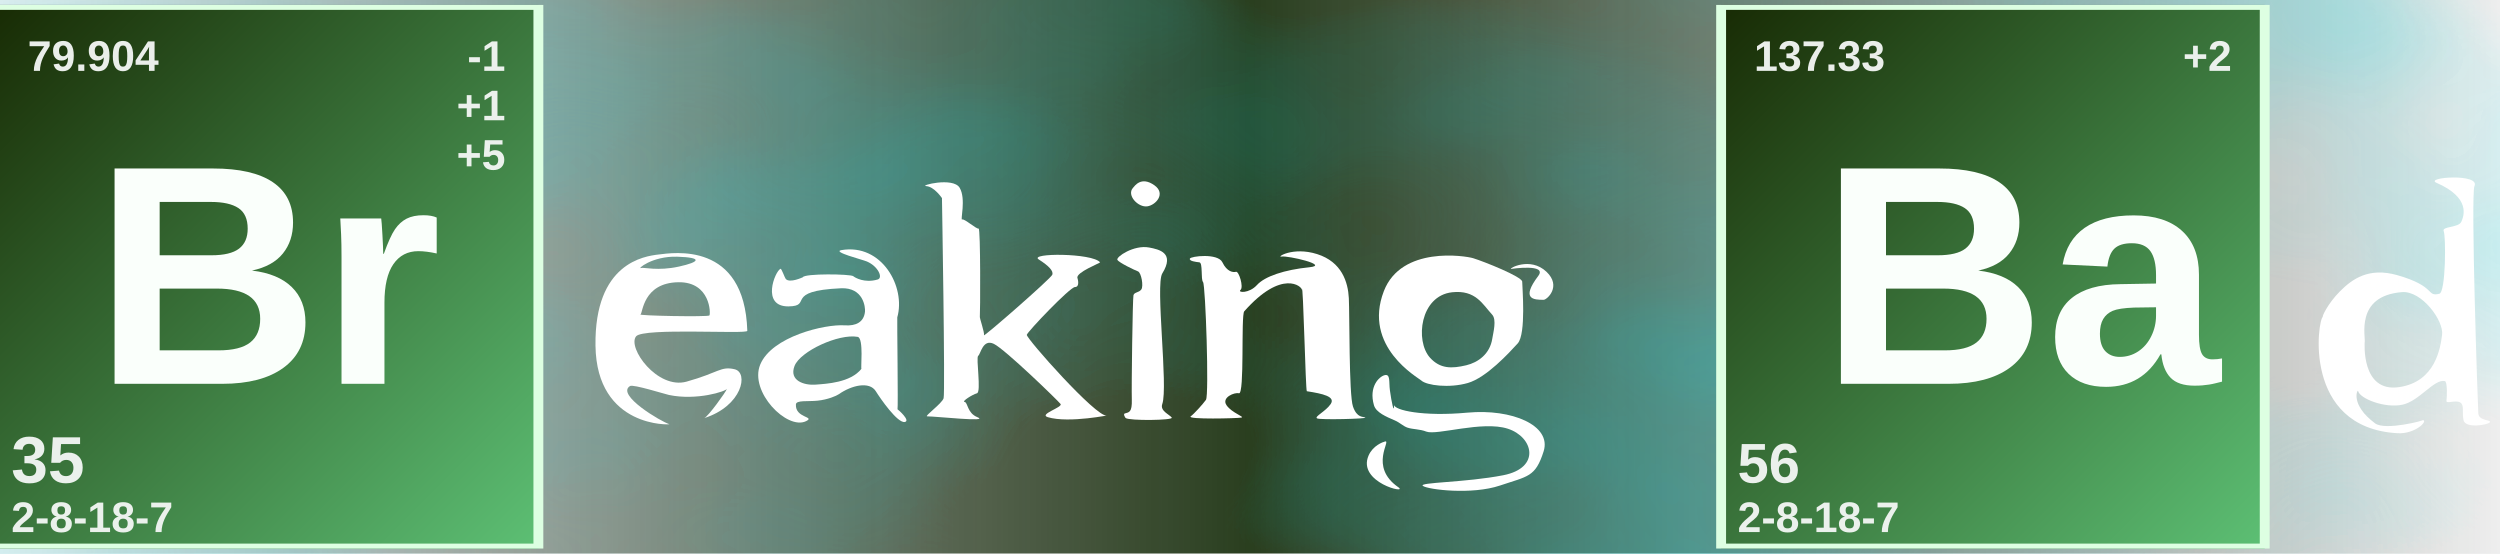
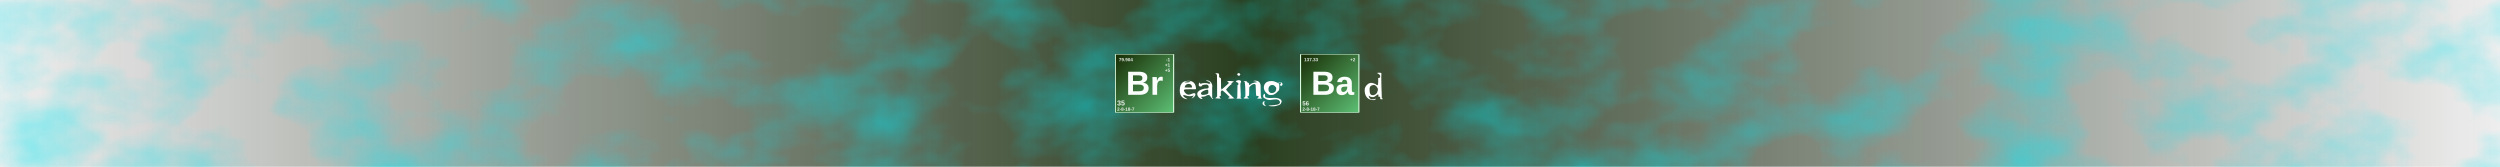
- <svg xmlns="http://www.w3.org/2000/svg" width="100%" height="100%">
+ <svg xmlns="http://www.w3.org/2000/svg" viewBox="0 0 3000 200" width="3000" height="200">
  <defs>
    <linearGradient id="bgGrad" x1="0%" y1="0%" x2="100%" y2="0%">
      <stop offset="0%" stop-color="#0a1205" stop-opacity="0" />
      <stop offset="50%" stop-color="#142b08" stop-opacity="0.9" />
      <stop offset="100%" stop-color="#0a1205" stop-opacity="0" />
    </linearGradient>
    <linearGradient id="gradBr" x1="100%" y1="100%" x2="0%" y2="0%">
      <stop offset="1%" style="stop-color:rgba(92,190,115,1);stop-opacity:1" />
      <stop offset="100%" style="stop-color:rgba(24,43,4,1);stop-opacity:1" />
    </linearGradient>
    <filter id="fractalSmoke" x="0%" y="0%" width="100%" height="100%">
      <feTurbulence type="fractalNoise" baseFrequency="0.008 0.012" numOctaves="4" result="noise">
        <animate attributeName="baseFrequency" values="0.008 0.012; 0.009 0.011; 0.008 0.012" dur="20s" repeatCount="indefinite" />
      </feTurbulence>
      <feColorMatrix type="matrix" values="         0 0 0 0   0.0         0 0 0 0   0.8         0 0 0 0   0.9         1.2 0 0 0 -0.5" in="noise" result="coloredNoise" />
    </filter>
    <filter id="glow" x="-100%" y="-100%" width="300%" height="300%">
      <feGaussianBlur stdDeviation="1.5" result="blur" />
      <feMerge>
        <feMergeNode in="blur" />
        <feMergeNode in="SourceGraphic" />
      </feMerge>
    </filter>
  </defs>
  <rect width="100%" height="100%" fill="url(#bgGrad)" />
  <rect width="100%" height="100%" filter="url(#fractalSmoke)" opacity="0.85" />
  <g fill="#a7f2f9">
    <circle cx="5%" cy="110%" r="2" filter="url(#glow)" opacity="0.8">
      <animate attributeName="cy" values="110%; -10%" dur="15s" begin="0s" repeatCount="indefinite" />
      <animate attributeName="cx" values="5%; 7%; 3%; 5%" dur="8s" repeatCount="indefinite" />
    </circle>
    <circle cx="15%" cy="110%" r="1.5" filter="url(#glow)" opacity="0.6">
      <animate attributeName="cy" values="110%; -10%" dur="22s" begin="-5s" repeatCount="indefinite" />
      <animate attributeName="cx" values="15%; 12%; 17%; 15%" dur="11s" repeatCount="indefinite" />
    </circle>
    <circle cx="25%" cy="110%" r="2.5" filter="url(#glow)" opacity="0.7">
      <animate attributeName="cy" values="110%; -10%" dur="18s" begin="-12s" repeatCount="indefinite" />
      <animate attributeName="cx" values="25%; 28%; 23%; 25%" dur="9s" repeatCount="indefinite" />
    </circle>
    <circle cx="35%" cy="110%" r="1" opacity="0.5">
      <animate attributeName="cy" values="110%; -10%" dur="14s" begin="-2s" repeatCount="indefinite" />
      <animate attributeName="cx" values="35%; 33%; 38%; 35%" dur="7s" repeatCount="indefinite" />
    </circle>
    <circle cx="45%" cy="110%" r="2" filter="url(#glow)" opacity="0.9">
      <animate attributeName="cy" values="110%; -10%" dur="20s" begin="-8s" repeatCount="indefinite" />
      <animate attributeName="cx" values="45%; 48%; 42%; 45%" dur="13s" repeatCount="indefinite" />
    </circle>
    <circle cx="55%" cy="110%" r="1.5" opacity="0.6">
      <animate attributeName="cy" values="110%; -10%" dur="16s" begin="-15s" repeatCount="indefinite" />
      <animate attributeName="cx" values="55%; 52%; 58%; 55%" dur="10s" repeatCount="indefinite" />
    </circle>
    <circle cx="65%" cy="110%" r="2" filter="url(#glow)" opacity="0.8">
      <animate attributeName="cy" values="110%; -10%" dur="25s" begin="-3s" repeatCount="indefinite" />
      <animate attributeName="cx" values="65%; 69%; 62%; 65%" dur="14s" repeatCount="indefinite" />
    </circle>
    <circle cx="75%" cy="110%" r="1" opacity="0.4">
      <animate attributeName="cy" values="110%; -10%" dur="13s" begin="-7s" repeatCount="indefinite" />
      <animate attributeName="cx" values="75%; 72%; 78%; 75%" dur="6s" repeatCount="indefinite" />
    </circle>
    <circle cx="85%" cy="110%" r="2.5" filter="url(#glow)" opacity="0.7">
      <animate attributeName="cy" values="110%; -10%" dur="19s" begin="-10s" repeatCount="indefinite" />
      <animate attributeName="cx" values="85%; 88%; 82%; 85%" dur="12s" repeatCount="indefinite" />
    </circle>
    <circle cx="95%" cy="110%" r="1.5" filter="url(#glow)" opacity="0.9">
      <animate attributeName="cy" values="110%; -10%" dur="17s" begin="-1s" repeatCount="indefinite" />
      <animate attributeName="cx" values="95%; 92%; 98%; 95%" dur="9s" repeatCount="indefinite" />
    </circle>
    <circle cx="10%" cy="110%" r="0.8" opacity="0.8">
      <animate attributeName="cy" values="110%; -10%" dur="8s" begin="-4s" repeatCount="indefinite" />
    </circle>
    <circle cx="30%" cy="110%" r="0.8" opacity="0.7">
      <animate attributeName="cy" values="110%; -10%" dur="9s" begin="-2s" repeatCount="indefinite" />
    </circle>
    <circle cx="50%" cy="110%" r="0.8" opacity="0.9">
      <animate attributeName="cy" values="110%; -10%" dur="7s" begin="-6s" repeatCount="indefinite" />
    </circle>
    <circle cx="70%" cy="110%" r="0.8" opacity="0.6">
      <animate attributeName="cy" values="110%; -10%" dur="10s" begin="-1s" repeatCount="indefinite" />
    </circle>
    <circle cx="90%" cy="110%" r="0.8" opacity="0.8">
      <animate attributeName="cy" values="110%; -10%" dur="8s" begin="-5s" repeatCount="indefinite" />
    </circle>
  </g>
  <svg x="50%" y="50%" width="324" height="70" style="overflow:visible">
    <g transform="translate(-162, -35)">
      <svg width="324" height="70" viewBox="0 0 762 165" preserveAspectRatio="xMidYMid meet">
        <g transform="translate(0, 0)">
          <rect x="0" y="0" width="165" height="165" fill="url(#gradBr)" stroke="#DDFFE2" stroke-width="3" />
          <text x="30" y="115" font-family="Arial" font-weight="bold" font-size="95" fill="#fafffb">Br</text>
          <text x="10" y="20" font-family="Arial" font-weight="bold" font-size="13" fill="rgba(244, 247, 245, 0.95)">79.904</text>
          <text x="155" y="20" font-family="Arial" font-weight="bold" font-size="13" fill="rgba(244, 247, 245, 0.95)" text-anchor="end">-1</text>
          <text x="155" y="35" font-family="Arial" font-weight="bold" font-size="13" fill="rgba(244, 247, 245, 0.95)" text-anchor="end">+1</text>
          <text x="155" y="50" font-family="Arial" font-weight="bold" font-size="13" fill="rgba(244, 247, 245, 0.95)" text-anchor="end">+5</text>
          <text x="5" y="145" font-family="Arial" font-weight="bold" font-size="20" fill="rgba(244, 247, 245, 0.95)">35</text>
          <text x="5" y="160" font-family="Arial" font-weight="bold" font-size="13" fill="rgba(244, 247, 245, 0.95)">2-8-18-7</text>
        </g>
        <g transform="translate(175, 45)">
          <svg width="309" height="110" viewBox="-7.328 -8.539 309 110">
            <path fill-rule="evenodd" clip-rule="evenodd" fill="#fff" d="M234.672,83.211c1.315-3.006,4.31-4.078,5-4.25 c2-0.5-5,7.625,4,13.875C246.939,95.105,231.071,91.442,234.672,83.211z" />
            <path fill-rule="evenodd" clip-rule="evenodd" fill="#fff" d="M239.547,58.836c-1.689,0.422-4.875,3.5-3.25,9.125c0.646,2.237,3.795,3.512,6.345,4.617c1.575,0.682,2.558,1.774,3.879,2.201c1.694,0.547,3.702,0.403,5.651,1.182c3.125,1.25,17-3.375,24.75-0.875s10.125,11.875-1.375,14.125s-26,2.125-24.375,3.25s14.875,2.75,23.375-0.125s10.75-2.5,13.25-10.375s-9.625-13-23.125-11.75s-22.25-0.75-22.25-2.375c0,3.01-0.796-0.809-1.287-4.438C240.804,60.949,241.36,58.383,239.547,58.836z" />
            <g>
              <g>
                <path fill-rule="evenodd" clip-rule="evenodd" fill="#fff" d="M281.297,30.461c0-1.5-11.625-6.125-14.875-7.125c-2.4-0.738-21.808-3.803-27.125,10c-6.5,16.875,10.398,26.224,11.375,27.125c1.625,1.5,8.5,2.375,14.125,0.75s12.5-9.125,15.125-12S281.297,31.961,281.297,30.461z M272.214,47.756c-0.713,4.616-4.275,7.217-7.917,8.08c-4.355,1.032-7.909,1.136-11.021-2.343c-4.526-5.062-3.002-18.75,6.753-19.821c7.16-0.786,9.268,3.681,12.143,6.789C273.6,42.004,272.496,45.934,272.214,47.756z" />
              </g>
            </g>
            <path fill-rule="evenodd" clip-rule="evenodd" fill="#fff" d="M248.172,29.711c-1.362,0.545,14.754-13.052,23.875,2.5C269.023,27.055,249.813,29.054,248.172,29.711z" />
            <path fill-rule="evenodd" clip-rule="evenodd" fill="#fff" d="M277.922,26.586c-0.91,0,5.75-3.875,10.75,0.875c4.649,4.417,0.143,8.5-0.875,8.5c-3,0-7-0.125-1.625-7.25C289.032,24.919,277.895,26.586,277.922,26.586z" />
            <path fill-rule="evenodd" clip-rule="evenodd" fill="#fff" d="M180.672,71.336c1.031-0.75,3.625-3.625,4.625-5s-0.125-34.875-0.875-35.75s0-5.875-1.125-6s-3.125-0.375-2.875-1.125s8.5-1.75,9.875,1.125s3.25,3.125,4.125,2.875s2.375,4.625,1.375,5.5s2.625,1.125,5-1.5s8.375-4.625,15.875-5.375c6.441-0.644-6.66-3.593-8.375-3.25c-1.875,0.375,3.25-3.125,10.75-0.75s9.375,8.5,9.625,13.375c0.249,4.848,0.017,29.298,1.25,32.875c1.25,3.625,3.125,3,3.75,3.375s-13.625,0.75-14.625,0.25s2.625-2.125,4.125-4.375s-2.375-3.125-7.25-3.875c-0.378-0.058-1.122-33.775-1.5-30.75c0.125-1-6-6.5-17.5,6.5c-1.037,1.172,0.162,25.411-1.625,24.875c-1.25-0.375-5.375,1.25-3.75,3.625s5.625,3.5,4.5,3.75S179.297,72.336,180.672,71.336z" />
            <path fill-rule="evenodd" clip-rule="evenodd" fill="#fff" d="M160.672,70.461c1.25-0.375,2.25-0.25,2.125-4.25s0.25-30.625,0.5-31.625s1.625-0.75,2.375-1.75s0-5.125-1-5.5s-5.75-2.625-6.25-3.5s5-4.625,9.625-3.75c3.078,0.583,7.875,1.625,4,7.875c-2.15,3.469,1.827,34.449,0,39.625c-0.75,2.125,2.125,3.125,2.875,4.125c0.645,0.86-13.007,1.008-14,0.125C160.778,71.708,160.107,70.63,160.672,70.461z" />
            <path fill-rule="evenodd" clip-rule="evenodd" fill="#fff" d="M167.547,7.586c2.535-0.4,5.675-3.839,2.125-6.375c-4.035-2.882-6.007,0.215-6.5,0.75C161.122,4.182,164.722,8.032,167.547,7.586z" />
            <path fill-rule="evenodd" clip-rule="evenodd" fill="#fff" d="M100.672,71.336c-0.952,0,4.5-3.875,5-5.5s-0.5-60.75-0.5-60.75s-2.375-3.5-4.75-3.625s8.125-2.875,10.125,0.5s0.125,10,0.75,9.625s4.375,3,5,2.75s0.5,26.375,0.375,26.75s1.5,4.875,1.25,5.625s20.375-17.25,20.75-18.375s-1-2.625-4.125-4.625s16.25-2,18.625,0.875c0.14,0.169-7.432,3.081-6.875,4.75c0.125,0.375,0.75,2.75-0.75,2.75s-14.375,13.5-14.625,14.5s21.125,25.125,24.25,24.5c1.89-0.378-11.431,2.461-17.875,0.5c-2.875-0.875,4.625-3,3.875-4s-16.875-16.625-20.25-18.25s-4,3.125-4.75,3.625s1,11-0.375,11.375s-4.75,2.5-3.75,2.625 s0.75,3.375,3.875,4.625C119.88,73.169,103.463,71.336,100.672,71.336z" />
            <g>
              <g>
                <path fill-rule="evenodd" clip-rule="evenodd" fill="#fff" d="M91.679,69.193c0.218-0.296-0.156-27.612-0.072-27.905c2.628-9.174-4.629-22.5-16.935-20.411c-3.036,0.516,6.358,2.869,7.721,3.457c3.471,1.497,4.934,4.976,3.279,5.46c-4.03,1.179-6.902-0.563-7.417-1c-0.799-0.679-14.84-0.877-15.333,0.333c0.01-0.024-3.955,1.886-5.167,0.5c-0.301-0.343-1.283-3.212-1.583-3.083c-1.682,0.721-6,11.5,2.417,11.417c7.517-0.074-1.568-4.709,15.917-5.5c6.846-0.31,7.442,5.796,7.302,7.107c-0.342,3.192-2.755,4.375-6.135,4.143c-6.083-0.417-22.167,3.417-25.667,11.917c-3.39,8.231,8.167,19.991,13.917,17.167c2.913-1.431-3.357-0.902-3.083-5.083c0.089-1.359,3.64-0.825,6.578-1.133c3.157-0.332,5.736-1.469,6.422-1.95c3.917-2.75,9.333-4,11.25-0.917c1.337,2.15,6.636,9.822,8.833,9.333C95.675,72.655,91.963,69.342,91.679,69.193z M80.755,56.877c-3.333,4.25-10.667,4.583-14,4.833c-3.333,0.25-8.083-1.167-6.333-5.667s13.45-9.873,19.167-8.833C81.527,47.563,80.4,57.331,80.755,56.877z" />
              </g>
            </g>
            <g>
              <g>
                <path fill="#fff" d="M46.088,45.377c-0.833-27.333-22.667-23.667-26.917-23.167s-19.5,2.5-19.167,27.667c0.333,25.167,23,24,22.417,23.833C20.066,73.038,6.05,64.78,10.505,62.127c0.965-0.574,10.617,2.468,11.809,2.718c8.407,1.765,17.338-1.1,17.607-1.885c-0.351,1.02-5.816,8.564-6.917,8.917c11.641-3.732,13.5-13.833,9.25-14.833s-4.75,1-14.583,3.75c-8.896,2.487-18.104-10.349-15.333-13.75C14.527,44.358,46.122,46.48,46.088,45.377z M24.838,22.877c7.75,0.25,6.917,1.583,0.5,3c-6.417,1.417-10.75,0.167-11.417,0.417C12.342,26.887,17.088,22.627,24.838,22.877z M13.672,40.377c0.684-0.214,0.667-9.583,11.5-9.75c9.755-0.15,9.824,9.594,9.417,10.083C34.172,41.211,12.338,40.794,13.672,40.377z" />
              </g>
            </g>
          </svg>
        </g>
        <g transform="translate(524, 0)">
          <rect x="0" y="0" width="165" height="165" fill="url(#gradBr)" stroke="#DDFFE2" stroke-width="3" />
          <text x="30" y="115" font-family="Arial" font-weight="bold" font-size="95" fill="#fafffb">Ba</text>
          <text x="10" y="20" font-family="Arial" font-weight="bold" font-size="13" fill="rgba(244, 247, 245, 0.95)">137.33</text>
          <text x="155" y="20" font-family="Arial" font-weight="bold" font-size="13" fill="rgba(244, 247, 245, 0.95)" text-anchor="end">+2</text>
          <text x="5" y="145" font-family="Arial" font-weight="bold" font-size="17" fill="rgba(244, 247, 245, 0.95)">56</text>
          <text x="5" y="160" font-family="Arial" font-weight="bold" font-size="13" fill="rgba(244, 247, 245, 0.95)">2-8-18-7</text>
        </g>
        <g transform="translate(699, 45)">
          <svg width="63" height="91" viewBox="-6.379 -7.374 63 91">
            <g>
              <g>
                <path fill-rule="evenodd" clip-rule="evenodd" fill="#fff" d="M48.455,71.626c-0.167-2.333-2.333-66.5-1.167-69c1.851-3.966-15.406-2.701-11.5-1c10.333,4.5,8.333,10,7.5,11.833c-0.833,1.833-6,1.333-5.333,2.833c0.667,1.5,0.667,18.5-1.333,19c-3.996,0.999-0.838-2.276-12.833-5.667c-8.569-2.422-13.6,1.171-17.367,4.968c-3.713,3.743-5.559,7.84-5.133,7.698c-1.523,0.508-6.476,33.714,22.667,35.333c5.335,0.296,9.349-3.76,7.667-4c0.636,0.091-11.414,3.298-14.5,1c-7.758-5.777-5.298-10.445-5.167-9.833c0.5,2.333,8.167,5.333,13.5,4.167c5.121-1.121,9.545-7.824,12.833-7.167c0.833,0.167,0.667,5,0.5,6c-0.167,1,2.833-0.333,4.167,0.5c1.333,0.833,0.5,2.667,1,5.333s7.5,1.5,8,0.667C52.455,73.46,48.621,73.96,48.455,71.626z M37.455,47.793c-0.5,3.667-1.833,14.167-13,15.833c-11.725,1.75-10.442-13.694-10.5-13.5c0.454-1.515-3.167-14.167,11.333-15.333C31.25,34.313,38.048,43.439,37.455,47.793z" />
              </g>
            </g>
          </svg>
        </g>
      </svg>
    </g>
  </svg>
</svg>
